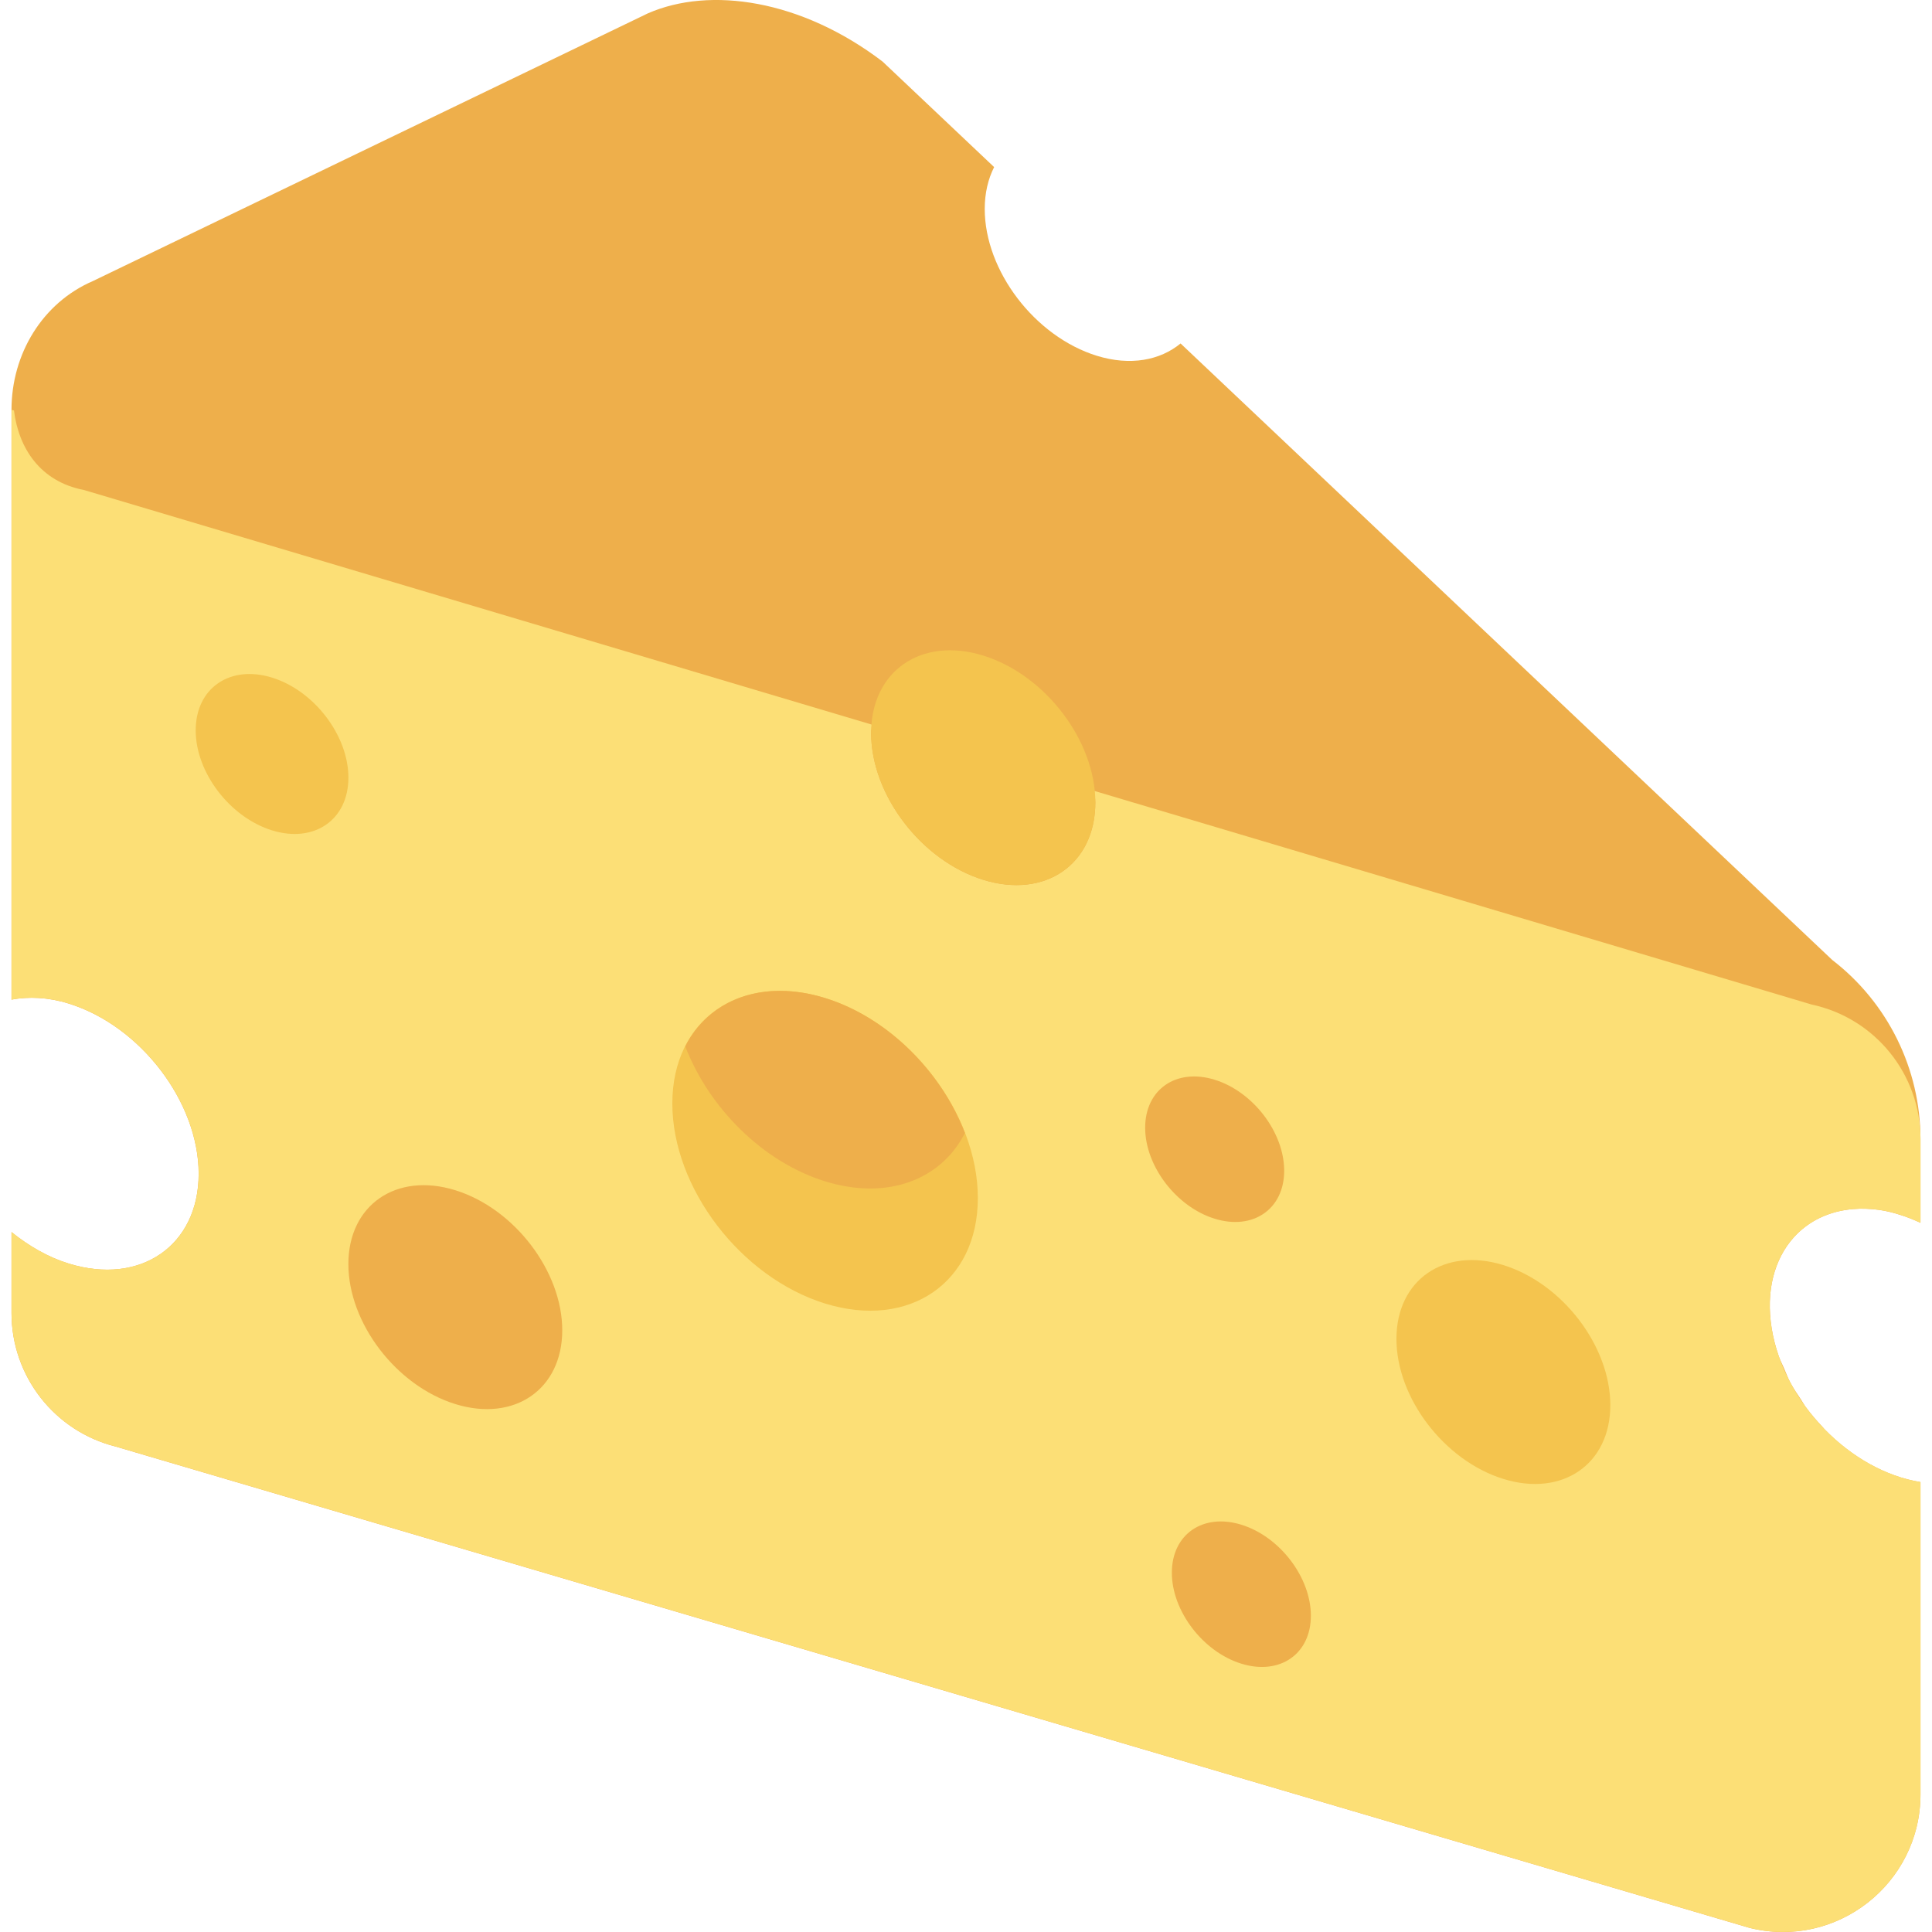
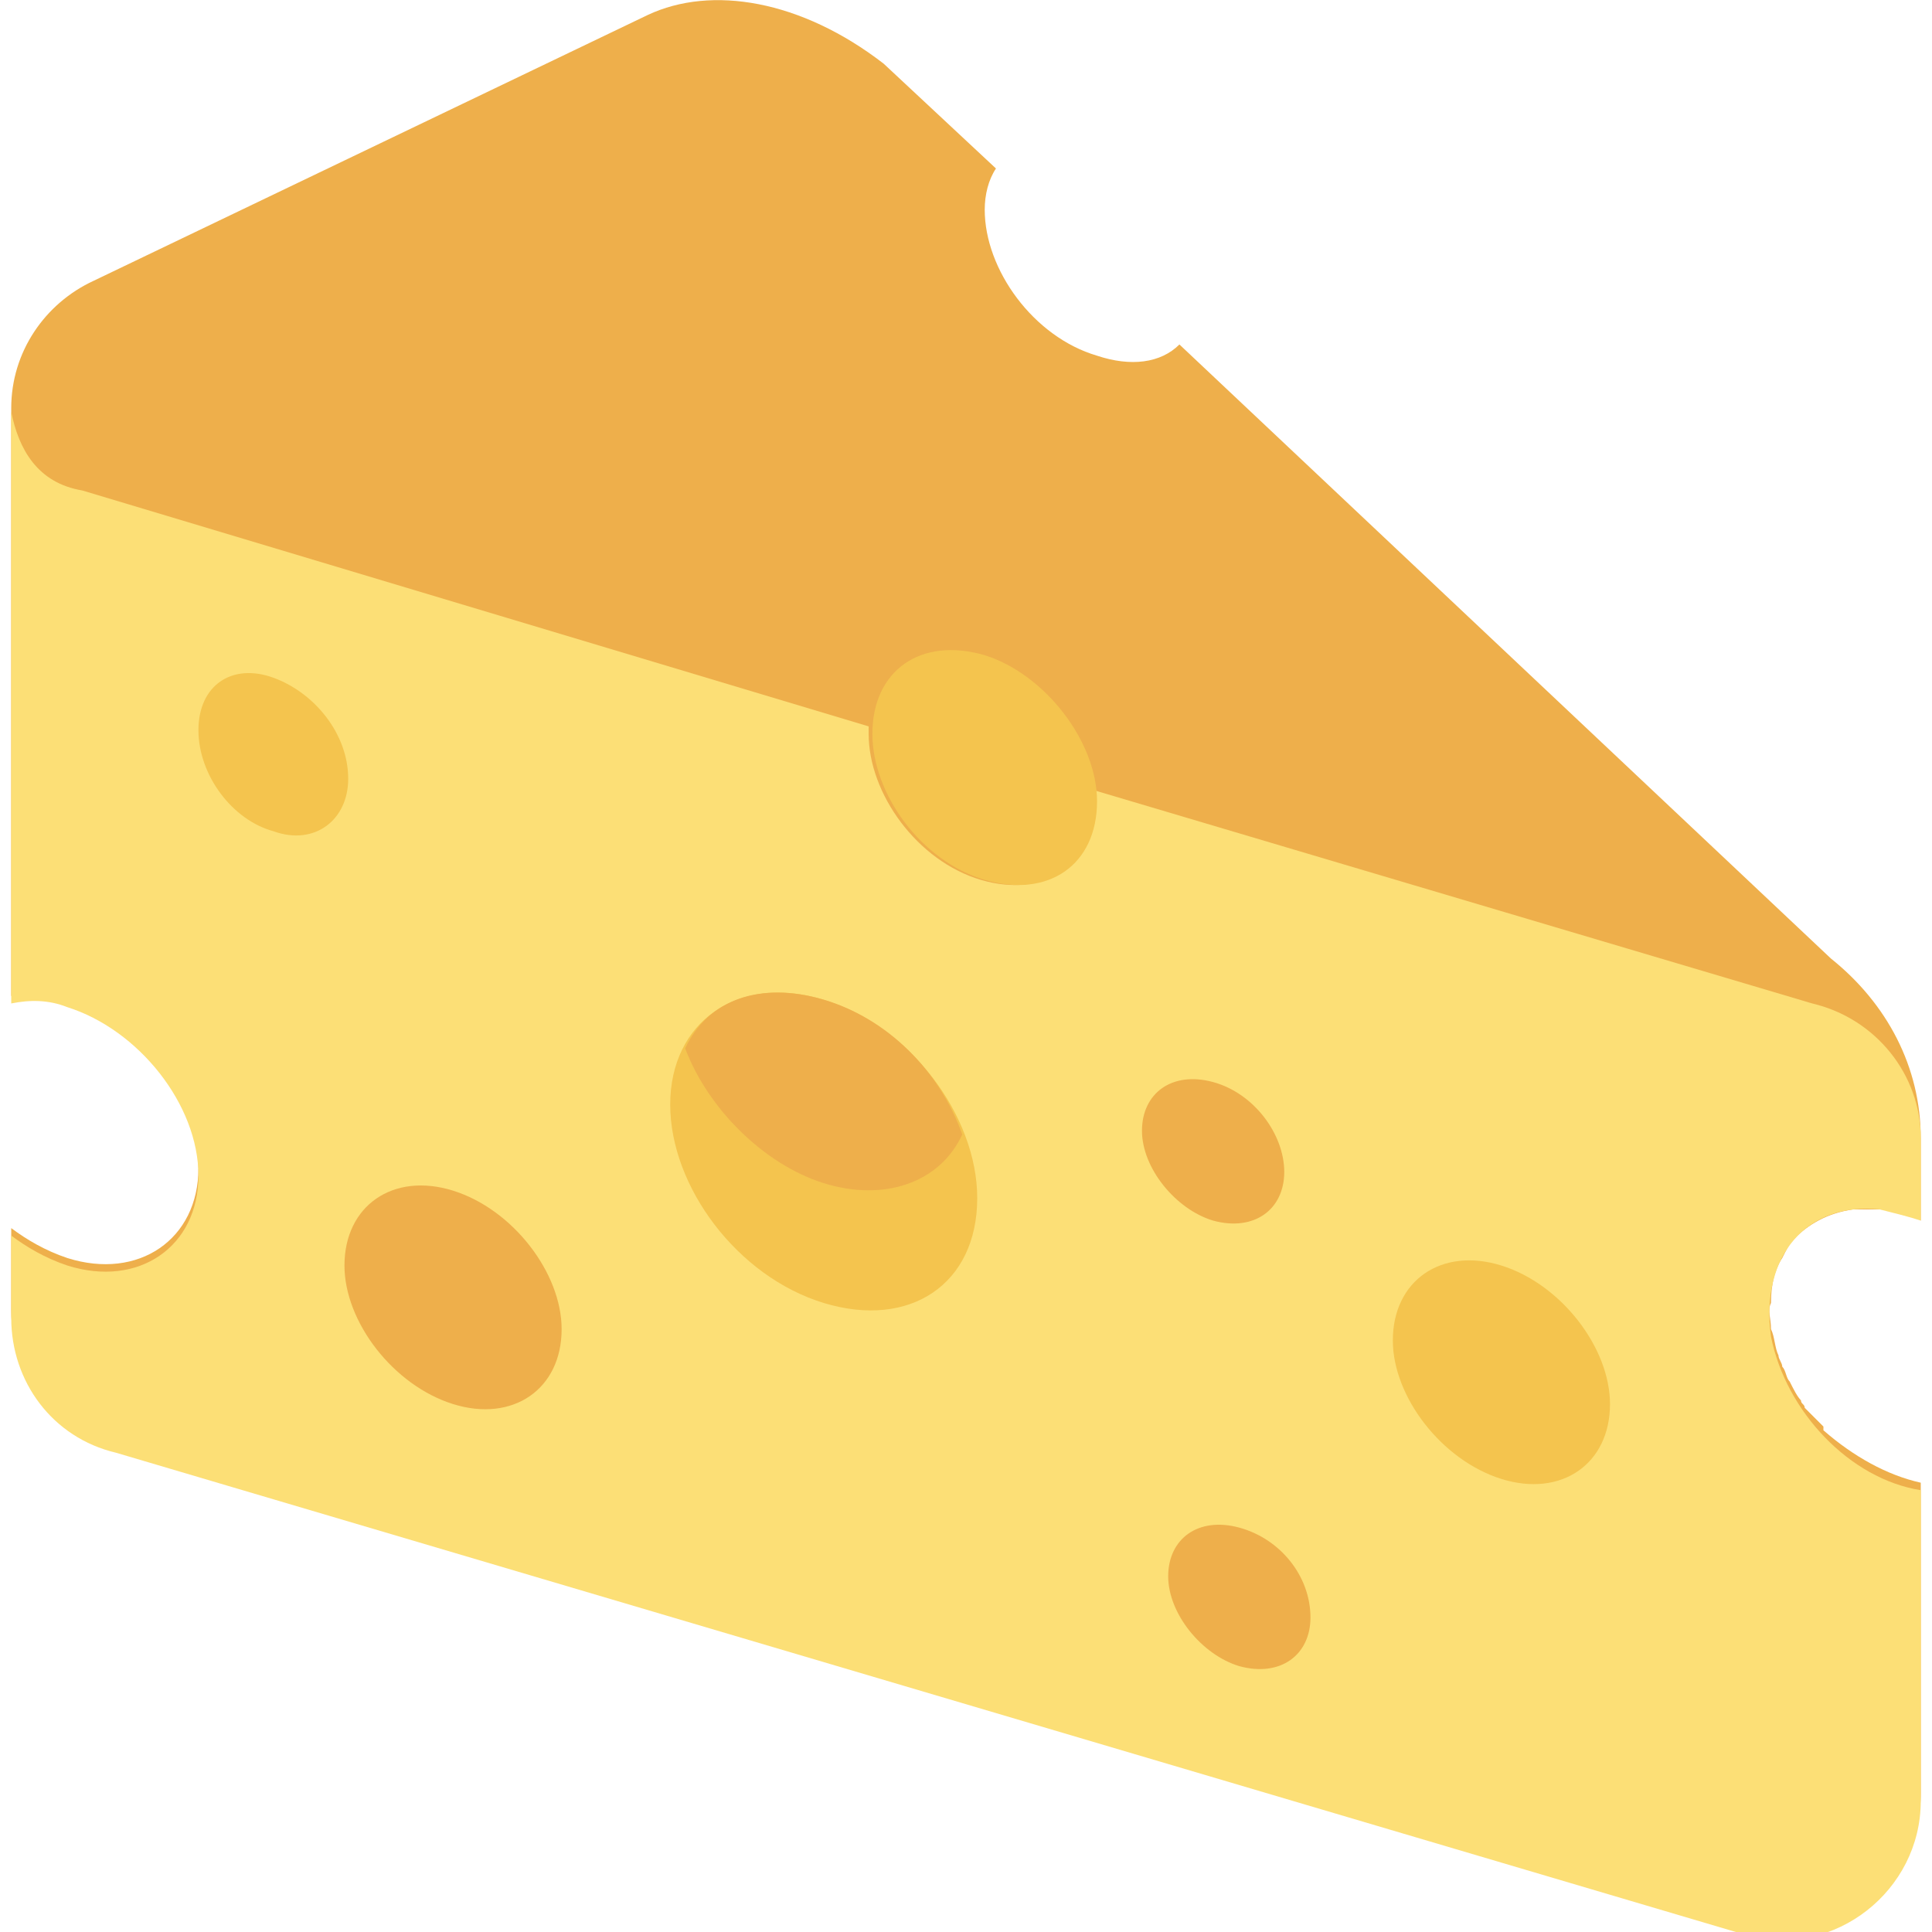
- <svg xmlns="http://www.w3.org/2000/svg" version="1.1" id="Capa_1" x="0px" y="0px" viewBox="0 0 51.615 51.615" style="enable-background:new 0 0 51.615 51.615;" xml:space="preserve">
-   <g>
-     <path style="fill:#EEAF4B;" d="M47.923,33.056c0.388-0.431,0.935-0.702,1.587-0.755c0.217-0.018,0.446-0.011,0.685,0.021   c0.198,0.027,0.394,0.077,0.587,0.14c0.178,0.054,0.352,0.127,0.525,0.206v-2.234c0-1.875-0.871-3.644-2.357-4.788L31.54,9.176   c-0.549,0.451-1.343,0.605-2.237,0.329c-1.654-0.512-2.995-2.268-2.995-3.923c0-0.426,0.091-0.801,0.251-1.118l-2.98-2.819   C21.407-0.01,18.97-0.37,17.308,0.357L2.479,7.51c-1.341,0.579-2.172,1.94-2.172,3.44c0,0.012,0,0.012,0,0.009v15.747   c0.463-0.085,0.976-0.066,1.527,0.105c1.918,0.594,3.473,2.63,3.473,4.548s-1.555,2.992-3.473,2.398   c-0.551-0.17-1.064-0.469-1.527-0.841v2.163c0,1.688,1.149,3.159,2.786,3.568l43.644,12.857c2.321,0.58,4.57-1.175,4.57-3.568   v-8.341l-0.001,0c-0.939-0.152-1.85-0.677-2.567-1.417c-0.016-0.016-0.029-0.035-0.044-0.052c-0.161-0.17-0.314-0.347-0.453-0.536   c-0.046-0.062-0.081-0.131-0.124-0.195c-0.1-0.15-0.203-0.298-0.287-0.457c-0.067-0.125-0.115-0.258-0.171-0.388   c-0.045-0.105-0.101-0.208-0.138-0.315c-0.084-0.242-0.148-0.489-0.189-0.739c-0.041-0.252-0.057-0.494-0.05-0.725   c0.014-0.462,0.122-0.879,0.307-1.233C47.682,33.36,47.794,33.199,47.923,33.056z" />
-     <path style="fill:#FCDF76;" d="M50.196,32.322c0.379,0.052,0.751,0.181,1.112,0.346v-2.235c0-1.735-1.212-3.233-2.908-3.596   l-19.167-5.708c0.01,0.103,0.03,0.206,0.03,0.308c0,1.655-1.341,2.581-2.995,2.068c-1.654-0.512-2.995-2.268-2.995-3.923   c0-0.078,0.017-0.147,0.023-0.222L2.244,13.091c-1.171-0.225-1.746-1.116-1.871-2.126L0.308,10.95v15.755   c0.463-0.085,0.976-0.066,1.527,0.105c1.918,0.594,3.473,2.63,3.473,4.548s-1.555,2.992-3.473,2.398   c-0.551-0.17-1.064-0.469-1.527-0.841v2.163c0,1.688,1.149,3.159,2.786,3.568l43.644,12.857c2.321,0.58,4.57-1.175,4.57-3.568   v-8.341c-1.88-0.304-3.649-2.115-3.975-4.099C47.002,33.482,48.284,32.061,50.196,32.322z" />
-     <path style="fill:#F4C44E;" d="M26.124,32.007c0,2.254-1.827,3.515-4.081,2.818c-2.254-0.698-4.081-3.09-4.081-5.344   s1.827-3.515,4.081-2.818S26.124,29.753,26.124,32.007z" />
-     <path style="fill:#EEAF4B;" d="M22.043,26.663c-1.672-0.518-3.106,0.047-3.736,1.292c0.63,1.635,2.064,3.087,3.736,3.605   s3.106-0.047,3.736-1.292C25.149,28.633,23.715,27.18,22.043,26.663z" />
-     <path style="fill:#F4C44E;" d="M43.021,37.539c0,1.578-1.279,2.461-2.857,1.972c-1.578-0.488-2.857-2.163-2.857-3.741   c0-1.578,1.279-2.461,2.857-1.972C41.742,34.287,43.021,35.962,43.021,37.539z" />
-     <path style="fill:#EEAF4B;" d="M15.021,35.539c0,1.578-1.279,2.461-2.857,1.972s-2.857-2.163-2.857-3.741   c0-1.578,1.279-2.461,2.857-1.972S15.021,33.962,15.021,35.539z" />
-     <path style="fill:#EEAF4B;" d="M35.021,43.165c0,1.025-0.831,1.599-1.857,1.282c-1.025-0.317-1.857-1.406-1.857-2.431   s0.831-1.599,1.857-1.282C34.19,41.051,35.021,42.139,35.021,43.165z" />
-     <path style="fill:#EEAF4B;" d="M34.308,31.277c0,1.025-0.831,1.599-1.857,1.282c-1.025-0.317-1.857-1.406-1.857-2.431   s0.831-1.599,1.857-1.282C33.476,29.163,34.308,30.251,34.308,31.277z" />
-     <path style="fill:#F4C44E;" d="M9.308,20.775c0,1.127-0.914,1.758-2.04,1.409c-1.127-0.349-2.04-1.545-2.04-2.672   s0.914-1.758,2.04-1.409S9.308,19.648,9.308,20.775z" />
-     <path style="fill:#F4C44E;" d="M29.263,21.437c0,1.654-1.341,2.58-2.995,2.068c-1.654-0.512-2.995-2.268-2.995-3.923   c0-1.654,1.341-2.58,2.995-2.068C27.921,18.026,29.263,19.782,29.263,21.437z" />
-   </g>
-   <g>
- </g>
-   <g>
- </g>
-   <g>
- </g>
-   <g>
- </g>
-   <g>
- </g>
-   <g>
- </g>
-   <g>
- </g>
-   <g>
- </g>
-   <g>
- </g>
-   <g>
- </g>
-   <g>
- </g>
-   <g>
- </g>
-   <g>
- </g>
-   <g>
- </g>
-   <g>
- </g>
+ <svg xmlns="http://www.w3.org/2000/svg" viewBox="0 0 51.6 51.6">
+   <style>.a{fill:#EEAF4B;}.b{fill:#F4C44E;}</style>
+   <path d="M47.9 33.1c0.4-0.4 0.9-0.7 1.6-0.8 0.2 0 0.4 0 0.7 0 0.2 0 0.4 0.1 0.6 0.1 0.2 0.1 0.4 0.1 0.5 0.2v-2.2c0-1.9-0.9-3.6-2.4-4.8L31.5 9.2c-0.5 0.5-1.3 0.6-2.2 0.3 -1.7-0.5-3-2.3-3-3.9 0-0.4 0.1-0.8 0.3-1.1l-3-2.8C21.4 0 19-0.4 17.3 0.4L2.5 7.5c-1.3 0.6-2.2 1.9-2.2 3.4 0 0 0 0 0 0v15.7c0.5-0.1 1-0.1 1.5 0.1 1.9 0.6 3.5 2.6 3.5 4.5s-1.6 3-3.5 2.4c-0.6-0.2-1.1-0.5-1.5-0.8v2.2c0 1.7 1.1 3.2 2.8 3.6l43.6 12.9c2.3 0.6 4.6-1.2 4.6-3.6v-8.3l0 0c-0.9-0.2-1.8-0.7-2.6-1.4 0 0 0 0 0-0.1 -0.2-0.2-0.3-0.3-0.5-0.5 0-0.1-0.1-0.1-0.1-0.2 -0.1-0.1-0.2-0.3-0.3-0.5 -0.1-0.1-0.1-0.3-0.2-0.4 0-0.1-0.1-0.2-0.1-0.3 -0.1-0.2-0.1-0.5-0.2-0.7 0-0.3-0.1-0.5 0-0.7 0-0.5 0.1-0.9 0.3-1.2C47.7 33.4 47.8 33.2 47.9 33.1z" class="a" />
+   <path d="M50.2 32.3c0.4 0.1 0.8 0.2 1.1 0.3v-2.2c0-1.7-1.2-3.2-2.9-3.6l-19.2-5.7c0 0.1 0 0.2 0 0.3 0 1.7-1.3 2.6-3 2.1 -1.7-0.5-3-2.3-3-3.9 0-0.1 0-0.1 0-0.2L2.2 13.1c-1.2-0.2-1.7-1.1-1.9-2.1L0.3 11v15.8c0.5-0.1 1-0.1 1.5 0.1 1.9 0.6 3.5 2.6 3.5 4.5s-1.6 3-3.5 2.4c-0.6-0.2-1.1-0.5-1.5-0.8v2.2c0 1.7 1.1 3.2 2.8 3.6l43.6 12.9c2.3 0.6 4.6-1.2 4.6-3.6v-8.3c-1.9-0.3-3.6-2.1-4-4.1C47 33.5 48.3 32.1 50.2 32.3z" fill="#FCDF76" />
+   <path d="M26.1 32c0 2.3-1.8 3.5-4.1 2.8 -2.3-0.7-4.1-3.1-4.1-5.3s1.8-3.5 4.1-2.8S26.1 29.8 26.1 32z" class="b" />
+   <path d="M22 26.7c-1.7-0.5-3.1 0-3.7 1.3 0.6 1.6 2.1 3.1 3.7 3.6s3.1 0 3.7-1.3C25.1 28.6 23.7 27.2 22 26.7z" class="a" />
+   <path d="M43 37.5c0 1.6-1.3 2.5-2.9 2 -1.6-0.5-2.9-2.2-2.9-3.7 0-1.6 1.3-2.5 2.9-2C41.7 34.3 43 36 43 37.5z" class="b" />
+   <path d="M15 35.5c0 1.6-1.3 2.5-2.9 2s-2.9-2.2-2.9-3.7c0-1.6 1.3-2.5 2.9-2S15 34 15 35.5z" class="a" />
+   <path d="M35 43.2c0 1-0.8 1.6-1.9 1.3 -1-0.3-1.9-1.4-1.9-2.4s0.8-1.6 1.9-1.3C34.2 41.1 35 42.1 35 43.2z" class="a" />
+   <path d="M34.3 31.3c0 1-0.8 1.6-1.9 1.3 -1-0.3-1.9-1.4-1.9-2.4s0.8-1.6 1.9-1.3C33.5 29.2 34.3 30.3 34.3 31.3z" class="a" />
+   <path d="M9.3 20.8c0 1.1-0.9 1.8-2 1.4 -1.1-0.3-2-1.5-2-2.7s0.9-1.8 2-1.4S9.3 19.6 9.3 20.8z" class="b" />
+   <path d="M29.3 21.4c0 1.7-1.3 2.6-3 2.1 -1.7-0.5-3-2.3-3-3.9 0-1.7 1.3-2.6 3-2.1C27.9 18 29.3 19.8 29.3 21.4z" class="b" />
</svg>
